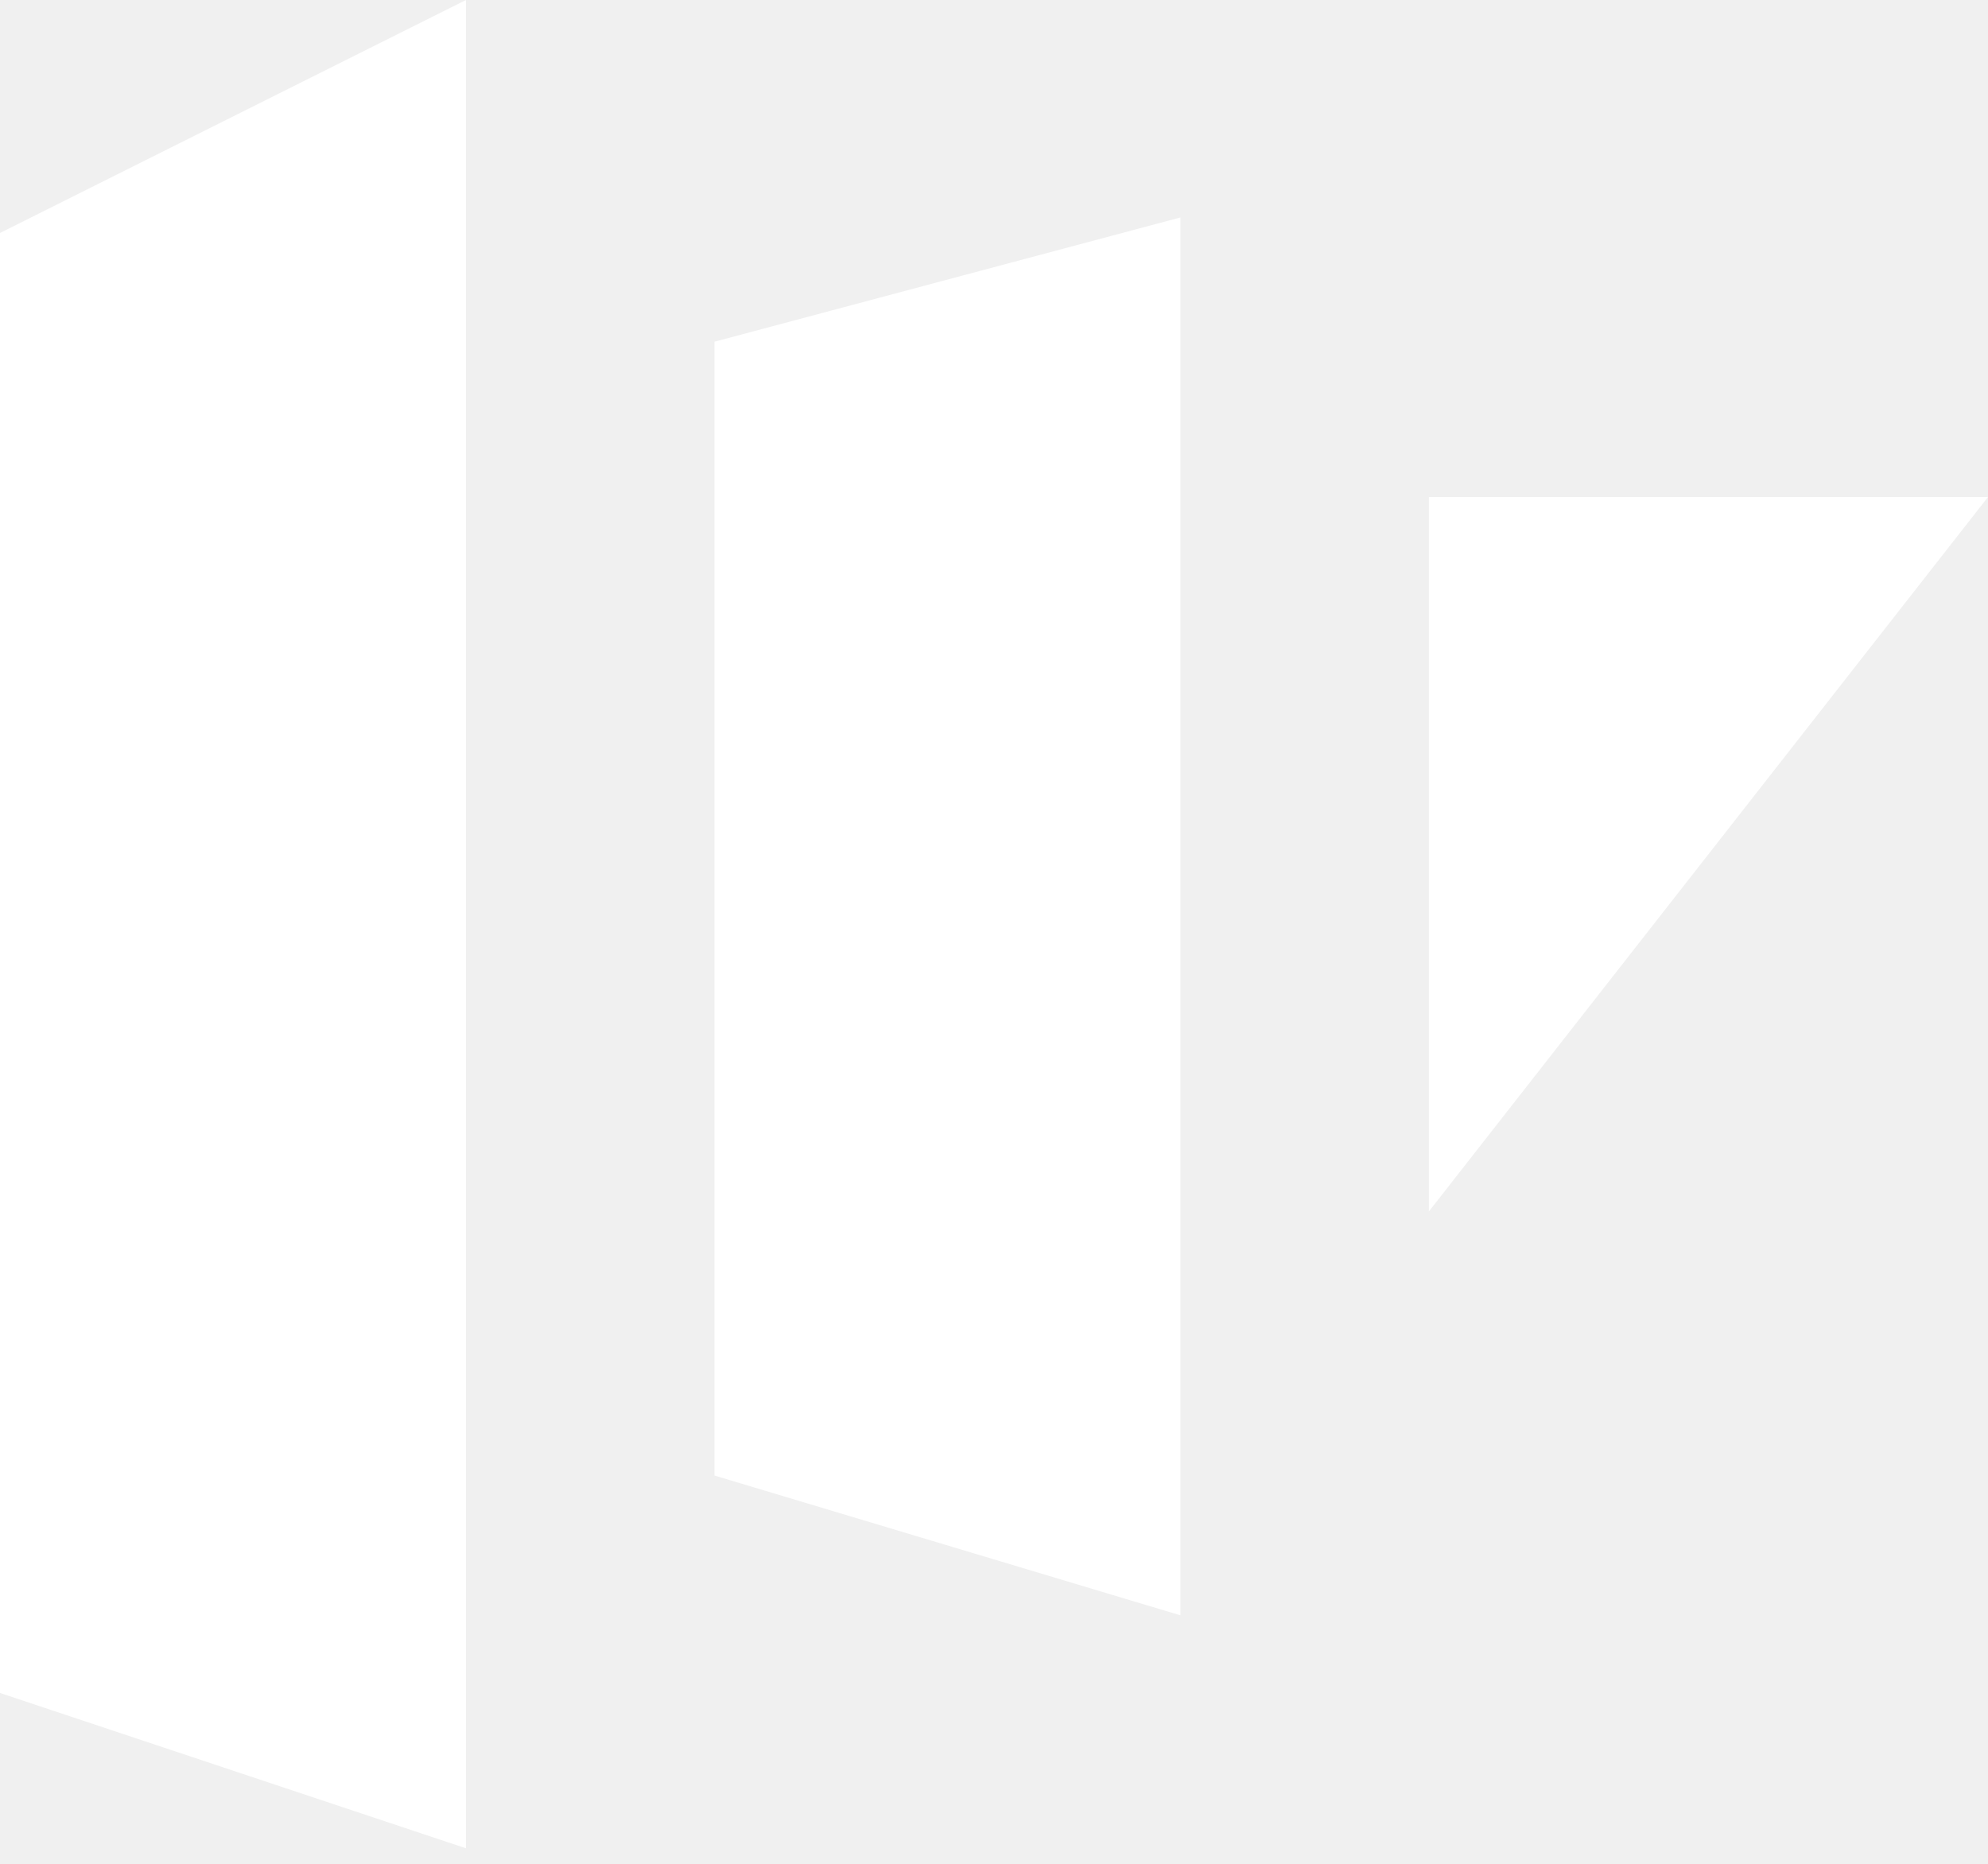
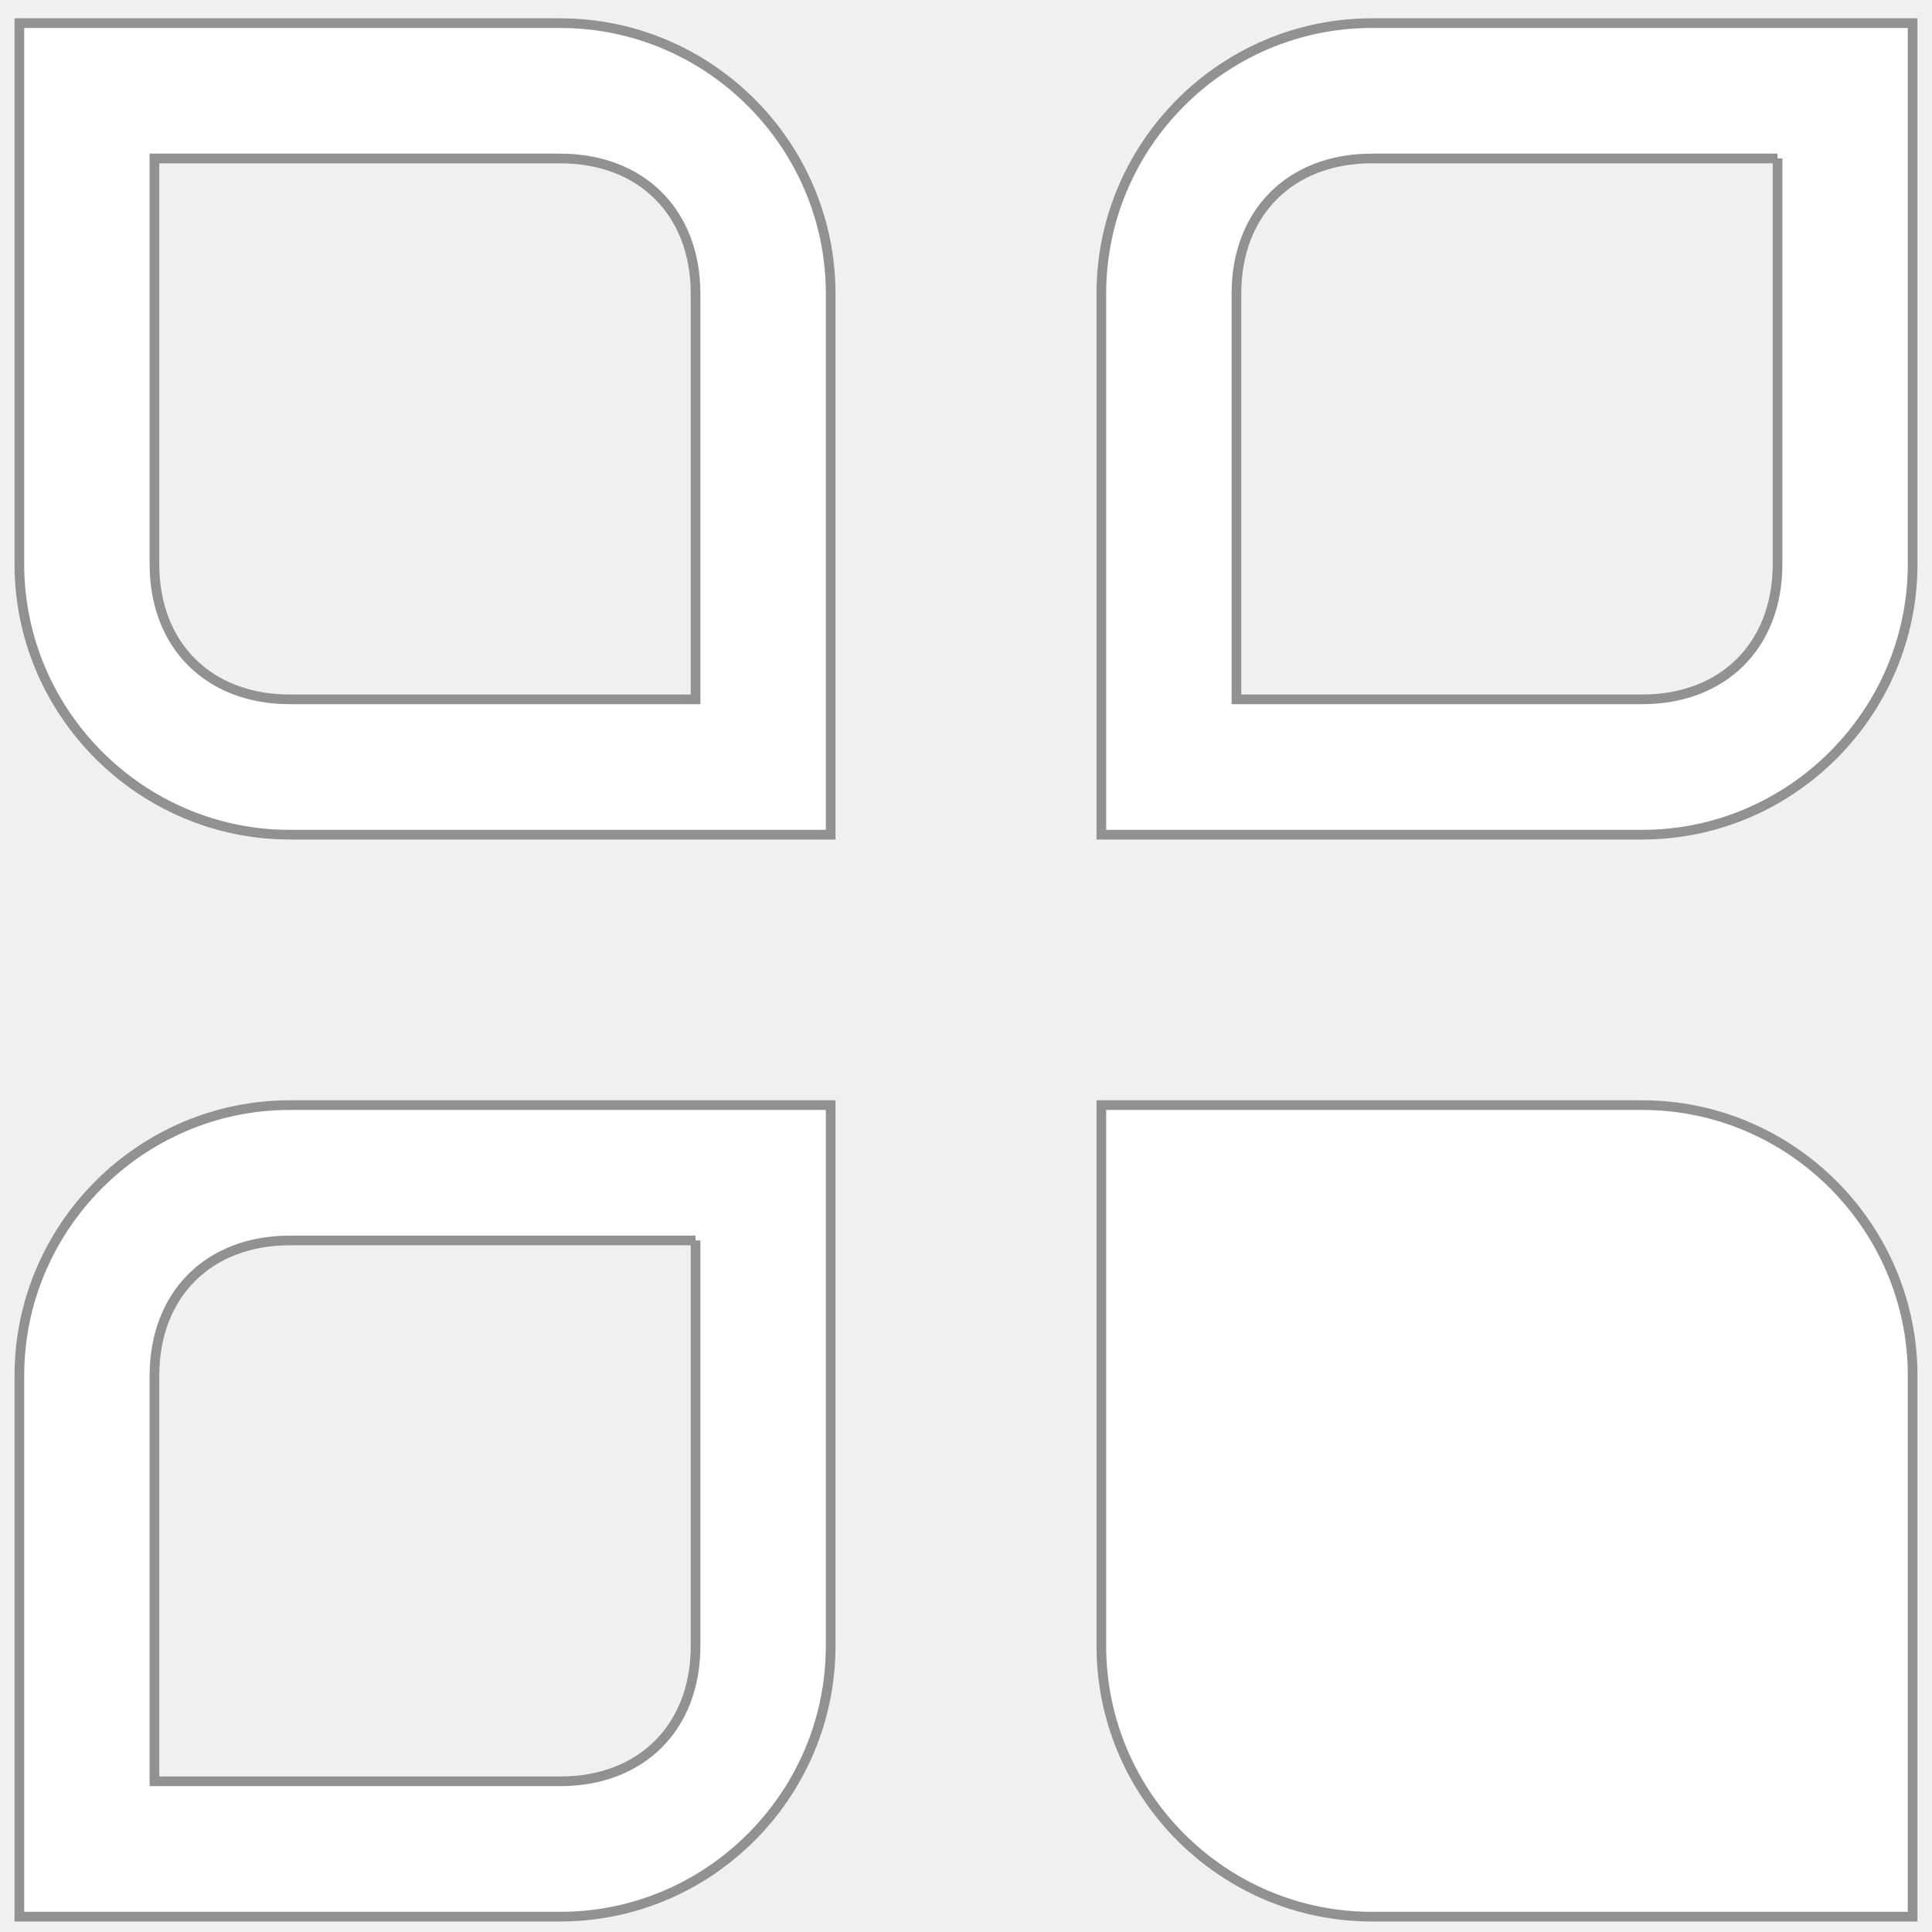
- <svg xmlns="http://www.w3.org/2000/svg" width="32" height="30" viewBox="0 0 32 30">
-   <g fill="#FFF" fill-rule="evenodd">
-     <path d="M0 3.75L7.5 0v29.75L0 27.25zM11.5 5.5l7.5-2V26l-7.5-2.25zM23 8h9l-9 11.5z" />
+ <svg xmlns="http://www.w3.org/2000/svg" width="30pt" height="30pt" viewBox="0 0 30 30" version="1.1">
+   <g id="surface1">
+     <path style="fill-rule:nonzero;fill:rgb(100%,100%,100%);fill-opacity:1;stroke-width:5;stroke-linecap:butt;stroke-linejoin:miter;stroke:rgb(56.863%,56.863%,56.863%);stroke-opacity:1;stroke-miterlimit:4;" d="M 289.974 82.031 C 332.031 82.031 360.026 110.026 360.026 151.953 L 360.026 361.979 L 150 361.979 C 107.943 361.979 79.948 333.984 79.948 292.057 L 79.948 82.031 L 289.974 82.031 M 289.974 11.979 L 10.026 11.979 L 10.026 292.057 C 10.026 369.01 73.047 432.031 150 432.031 L 429.948 432.031 L 429.948 151.953 C 429.948 75 367.057 11.979 289.974 11.979 Z M 289.974 11.979 " transform="matrix(0.03,0,0,0.03,0,0)" />
+     <path style="fill-rule:nonzero;fill:rgb(100%,100%,100%);fill-opacity:1;stroke-width:5;stroke-linecap:butt;stroke-linejoin:miter;stroke:rgb(56.863%,56.863%,56.863%);stroke-opacity:1;stroke-miterlimit:4;" d="M 920.052 82.031 L 920.052 292.057 C 920.052 333.984 892.057 361.979 850 361.979 L 639.974 361.979 L 639.974 151.953 C 639.974 110.026 667.969 82.031 710.026 82.031 L 920.052 82.031 M 989.974 11.979 L 710.026 11.979 C 632.943 11.979 570.052 75 570.052 151.953 L 570.052 432.031 L 850 432.031 C 926.953 432.031 989.974 369.01 989.974 292.057 Z M 989.974 11.979 " transform="matrix(0.03,0,0,0.03,0,0)" />
+     <path style="fill-rule:nonzero;fill:rgb(100%,100%,100%);fill-opacity:1;stroke-width:5;stroke-linecap:butt;stroke-linejoin:miter;stroke:rgb(56.863%,56.863%,56.863%);stroke-opacity:1;stroke-miterlimit:4;" d="M 360.026 642.057 L 360.026 851.953 C 360.026 894.01 332.031 922.005 289.974 922.005 L 79.948 922.005 L 79.948 711.979 C 79.948 670.052 107.943 642.057 150 642.057 L 360.026 642.057 M 429.948 572.005 L 150 572.005 C 73.047 572.005 10.026 635.026 10.026 711.979 L 10.026 992.057 L 289.974 992.057 C 367.057 992.057 429.948 929.036 429.948 851.953 Z M 429.948 572.005 " transform="matrix(0.03,0,0,0.03,0,0)" />
+     <path style="fill-rule:nonzero;fill:rgb(100%,100%,100%);fill-opacity:1;stroke-width:5;stroke-linecap:butt;stroke-linejoin:miter;stroke:rgb(56.863%,56.863%,56.863%);stroke-opacity:1;stroke-miterlimit:4;" d="M 850 572.005 L 570.052 572.005 L 570.052 851.953 C 570.052 929.036 632.943 992.057 710.026 992.057 L 989.974 992.057 L 989.974 711.979 C 989.974 635.026 926.953 572.005 850 572.005 Z M 850 572.005 " transform="matrix(0.03,0,0,0.03,0,0)" />
  </g>
</svg>
